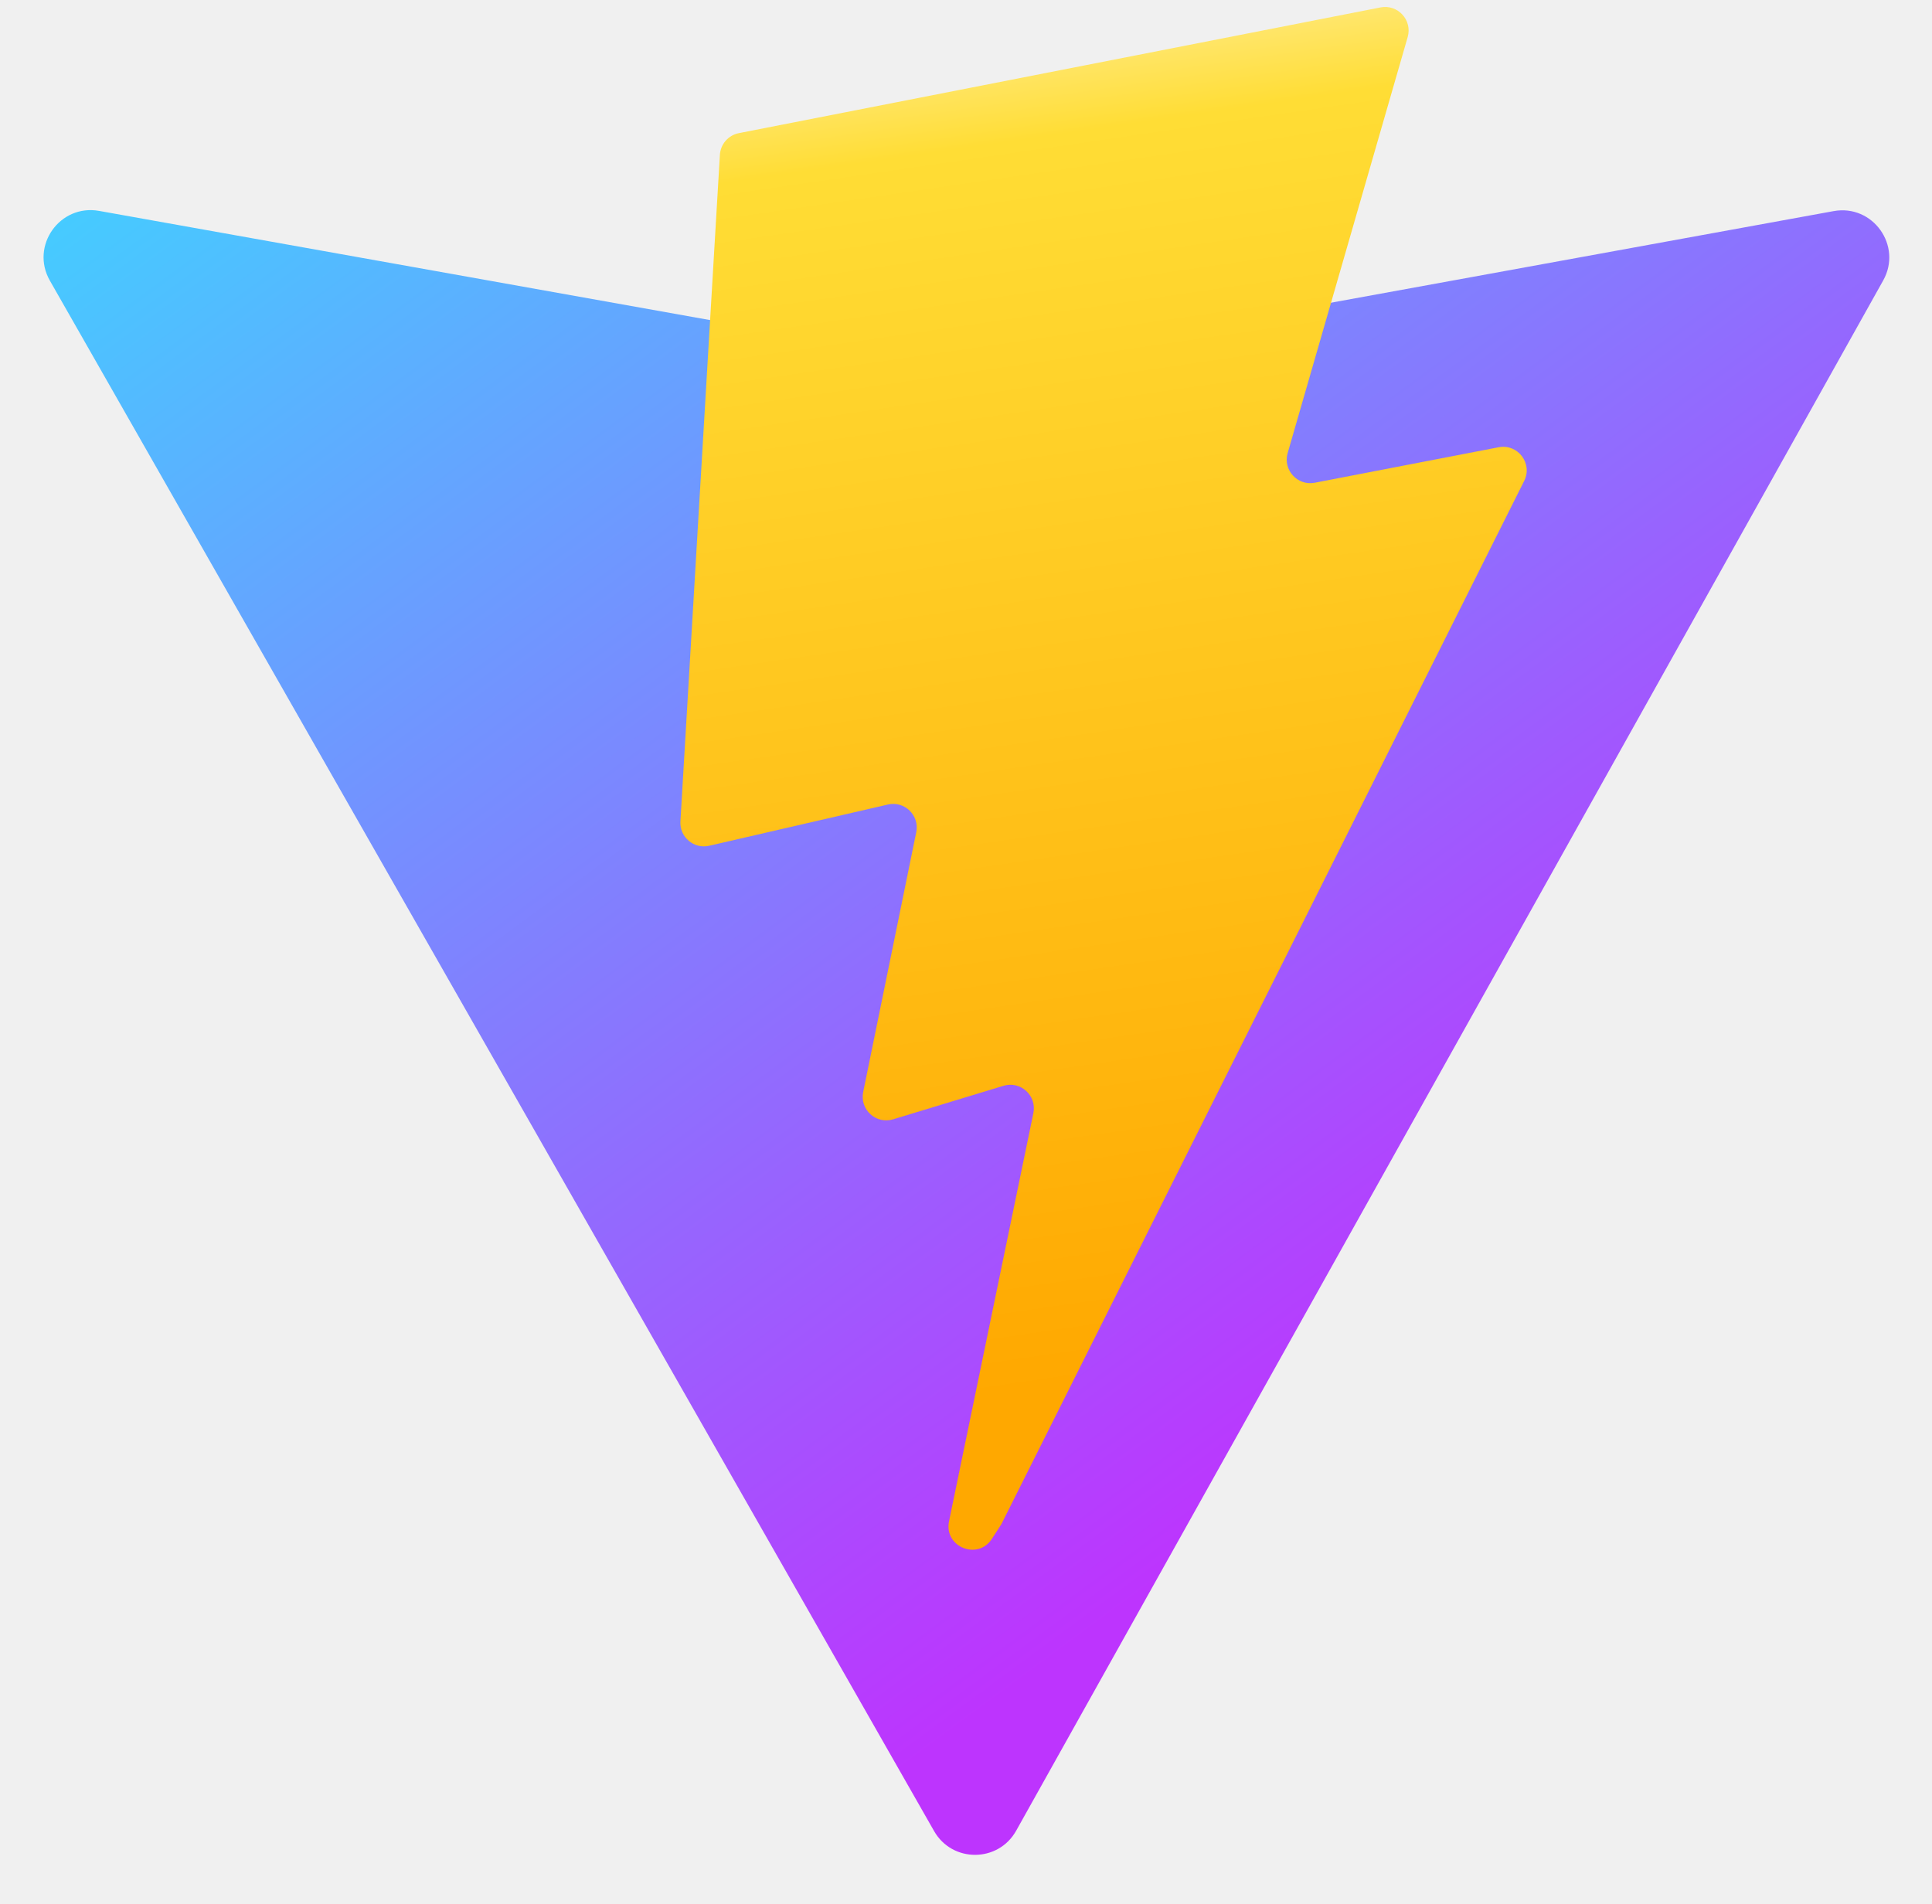
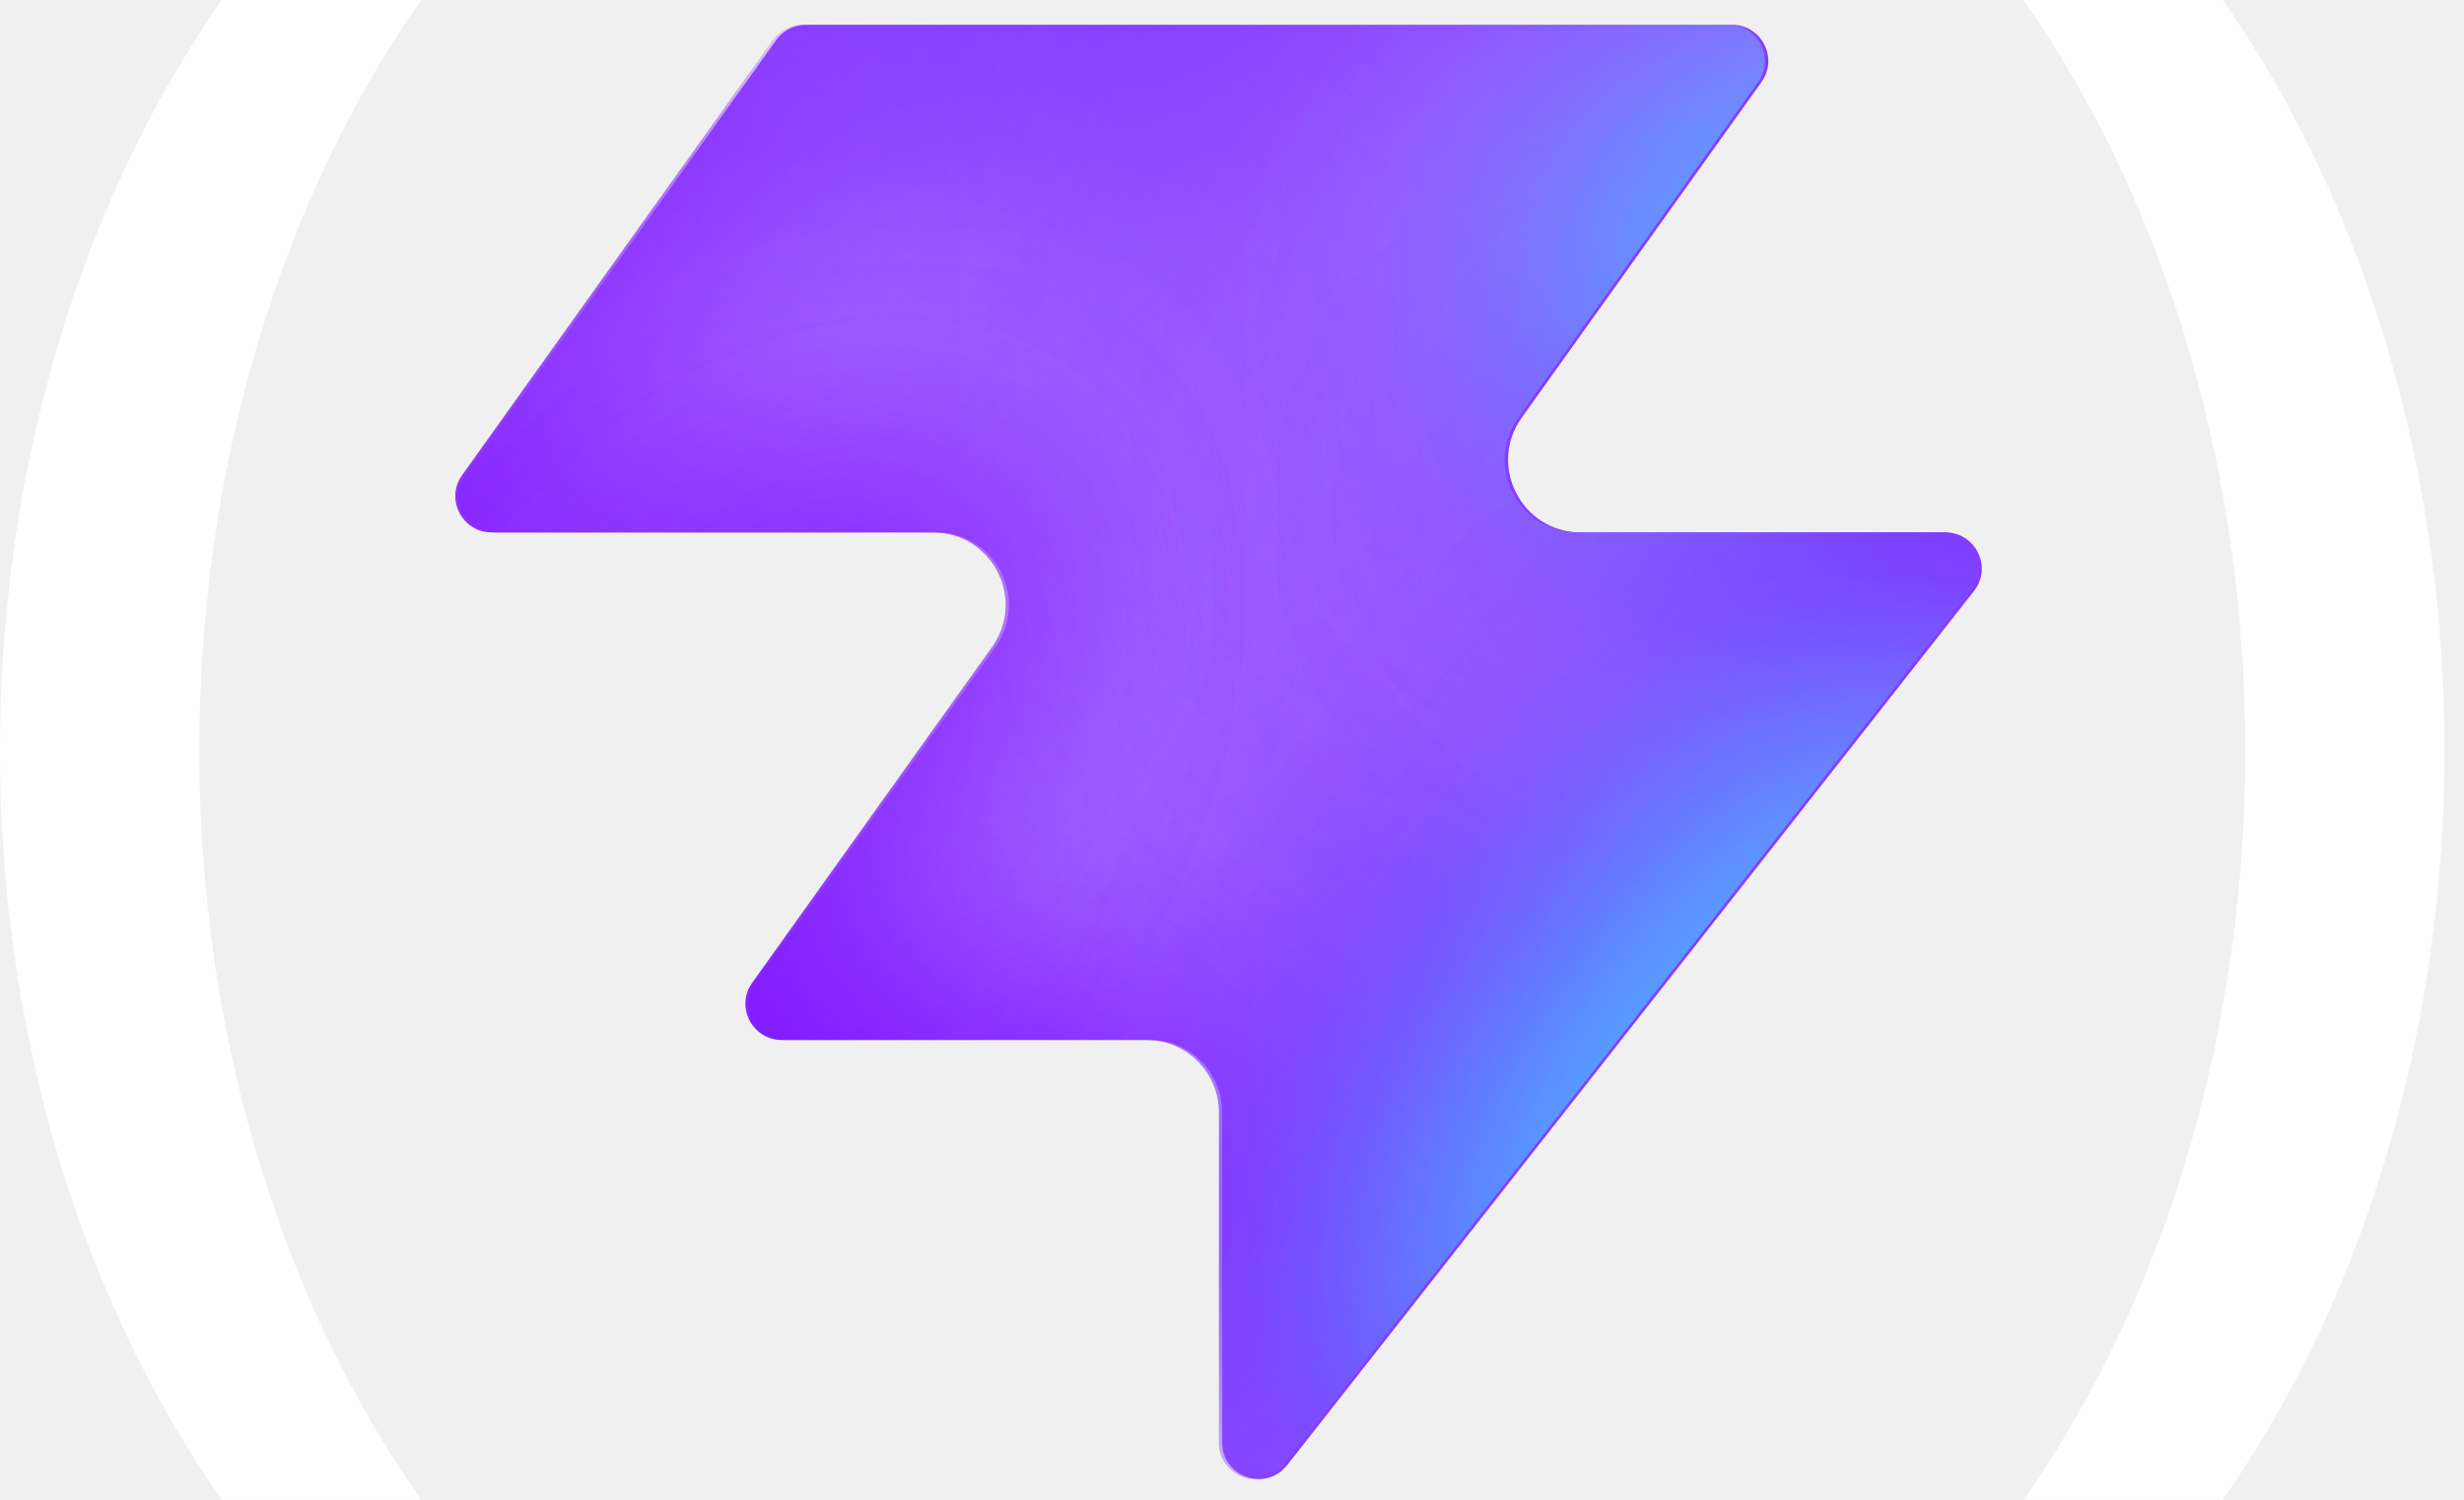
- <svg xmlns="http://www.w3.org/2000/svg" width="410" height="404" viewBox="0 0 410 404" fill="none">
-   <path d="M399.641 59.525L215.643 388.545C211.844 395.338 202.084 395.378 198.228 388.618L10.582 59.556C6.381 52.19 12.68 43.267 21.028 44.759L205.223 77.682C206.398 77.892 207.601 77.89 208.776 77.676L389.119 44.806C397.439 43.289 403.768 52.143 399.641 59.525Z" fill="url(#paint0_linear)" />
-   <path d="M292.965 1.574L156.801 28.255C154.563 28.694 152.906 30.59 152.771 32.866L144.395 174.33C144.198 177.662 147.258 180.248 150.51 179.498L188.42 170.749C191.967 169.931 195.172 173.055 194.443 176.622L183.18 231.775C182.422 235.487 185.907 238.661 189.532 237.56L212.947 230.446C216.577 229.344 220.065 232.527 219.297 236.242L201.398 322.875C200.278 328.294 207.486 331.249 210.492 326.603L212.5 323.5L323.454 102.072C325.312 98.365 322.108 94.137 318.036 94.923L279.014 102.454C275.347 103.161 272.227 99.746 273.262 96.158L298.731 7.867C299.767 4.273 296.636 0.855 292.965 1.574Z" fill="url(#paint1_linear)" />
+ <svg xmlns="http://www.w3.org/2000/svg" viewBox="0 0 23 14" fill="none">
+   <path d="M20.748 0H18.889C21.641 3.94 21.657 10.046 18.889 14H20.748C23.516 10.046 23.5 3.94 20.748 0Z" fill="white" />
+   <path d="M2.07 3.05176e-05C-0.682 3.94 -0.698 10.046 2.07 14H3.93C1.162 10.046 1.178 3.94 3.93 3.05176e-05H2.07Z" fill="white" />
+   <path d="M12.014 13.677C11.815 13.93 11.409 13.789 11.409 13.468V10.385C11.409 10.011 11.106 9.708 10.732 9.708H7.328C7.053 9.708 6.892 9.397 7.053 9.173L9.291 6.04C9.611 5.592 9.291 4.97 8.74 4.97H4.62C4.345 4.97 4.185 4.658 4.345 4.435L7.246 0.373C7.31 0.284 7.413 0.231 7.522 0.231H16.167C16.442 0.231 16.603 0.542 16.442 0.766L14.204 3.899C13.884 4.347 14.204 4.97 14.755 4.97H18.16C18.442 4.97 18.6 5.295 18.426 5.517L12.014 13.678L12.014 13.677Z" fill="#863BFF" />
+   <mask id="mask0_127_17274" style="mask-type:alpha" maskUnits="userSpaceOnUse" x="4" y="0" width="15" height="14">
+     <path d="M11.982 13.677C11.784 13.93 11.378 13.789 11.378 13.468V10.385C11.378 10.011 11.075 9.708 10.701 9.708H7.297C7.022 9.708 6.861 9.397 7.022 9.173L9.26 6.04C9.58 5.592 9.26 4.97 8.709 4.97H4.589C4.314 4.97 4.153 4.658 4.314 4.435L7.215 0.372C7.279 0.284 7.381 0.231 7.49 0.231H16.136C16.411 0.231 16.572 0.542 16.411 0.766L14.173 3.899C13.853 4.347 14.173 4.97 14.724 4.97H18.128C18.411 4.97 18.569 5.295 18.394 5.517L11.983 13.678L11.982 13.677Z" fill="black" />
+   </mask>
+   <g mask="url(#mask0_127_17274)">
+     <g filter="url(#filter0_f_127_17274)">
+       <ellipse cx="1.648" cy="4.4" rx="1.648" ry="4.4" transform="matrix(0.00324134 0.999995 0.999995 -0.00324134 2.91309 9.66077)" fill="#EDE6FF" />
+     </g>
+     <g filter="url(#filter1_f_127_17274)">
+       <ellipse cx="3.112" cy="8.932" rx="3.112" ry="8.932" transform="matrix(0.00324134 0.999995 0.999995 -0.00324134 -7.51758 2.58936)" fill="#EDE6FF" />
+     </g>
+     <g filter="url(#filter2_f_127_17274)">
+       <ellipse cx="1.648" cy="9.122" rx="1.648" ry="9.122" transform="matrix(0.00324134 0.999995 0.999995 -0.00324134 -7.8584 3.61816)" fill="#7E14FF" />
+     </g>
+     <g filter="url(#filter3_f_127_17274)">
+       <ellipse cx="1.648" cy="9.156" rx="1.648" ry="9.156" transform="matrix(0.00324134 0.999995 0.999995 -0.00324134 -6.4834 9.00391)" fill="#7E14FF" />
+     </g>
+     <g filter="url(#filter4_f_127_17274)">
+       <ellipse cx="1.648" cy="9.156" rx="1.648" ry="9.156" transform="matrix(0.00324134 0.999995 0.999995 -0.00324134 -6.02441 9.34766)" fill="#7E14FF" />
+     </g>
+     <g filter="url(#filter5_f_127_17274)">
+       <ellipse cx="4.21" cy="6.606" rx="4.21" ry="6.606" transform="matrix(0.0584509 -0.99829 -0.99829 -0.0584509 26.4971 8.26871)" fill="#EDE6FF" />
+     </g>
+     <g filter="url(#filter6_f_127_17274)">
+       <ellipse cx="1.038" cy="6.433" rx="1.038" ry="6.433" transform="matrix(-0.0172986 -0.99985 -0.99985 0.0172986 26.9297 5.63535)" fill="#7E14FF" />
+     </g>
+     <g filter="url(#filter7_f_127_17274)">
+       <ellipse cx="1.038" cy="6.433" rx="1.038" ry="6.433" transform="matrix(-0.0172986 -0.99985 -0.99985 0.0172986 26.9297 5.63535)" fill="#7E14FF" />
+     </g>
+     <g filter="url(#filter8_f_127_17274)">
+       <ellipse cx="4.366" cy="2.915" rx="1.319" ry="8.71" transform="rotate(39.5103 4.36576 2.91514)" fill="#7E14FF" />
+     </g>
+     <g filter="url(#filter9_f_127_17274)">
+       <ellipse cx="18.47" cy="-1.592" rx="1.319" ry="8.71" transform="rotate(37.8923 18.4697 -1.59207)" fill="#7E14FF" />
+     </g>
+     <g filter="url(#filter10_f_127_17274)">
+       <ellipse cx="16.642" cy="2.126" rx="1.787" ry="2.892" transform="rotate(37.8923 16.6417 2.12577)" fill="#47BFFF" />
+     </g>
+     <g filter="url(#filter11_f_127_17274)">
+       <ellipse cx="3.688" cy="11.7" rx="1.319" ry="8.71" transform="rotate(37.8923 3.68841 11.7003)" fill="#7E14FF" />
+     </g>
+     <g filter="url(#filter12_f_127_17274)">
+       <ellipse cx="3.688" cy="11.7" rx="1.319" ry="8.71" transform="rotate(37.8923 3.68841 11.7003)" fill="#7E14FF" />
+     </g>
+     <g filter="url(#filter13_f_127_17274)">
+       <ellipse cx="14.918" cy="9.179" rx="1.319" ry="8.71" transform="rotate(37.8923 14.9179 9.17936)" fill="#7E14FF" />
+     </g>
+     <g filter="url(#filter14_f_127_17274)">
+       <ellipse cx="15.745" cy="9.925" rx="1.787" ry="4.577" transform="rotate(37.8923 15.7453 9.92533)" fill="#47BFFF" />
+     </g>
+   </g>
  <defs>
-     <linearGradient id="paint0_linear" x1="6" y1="33" x2="235" y2="344" gradientUnits="userSpaceOnUse">
-       <stop stop-color="#41D1FF" />
-       <stop offset="1" stop-color="#BD34FE" />
-     </linearGradient>
-     <linearGradient id="paint1_linear" x1="194.651" y1="8.818" x2="236.076" y2="292.989" gradientUnits="userSpaceOnUse">
-       <stop stop-color="#FFEA83" />
-       <stop offset="0.083" stop-color="#FFDD35" />
-       <stop offset="1" stop-color="#FFA800" />
-     </linearGradient>
+     <filter id="filter0_f_127_17274" x="-1.666" y="5.063" width="17.967" height="12.463" filterUnits="userSpaceOnUse" color-interpolation-filters="sRGB">
+       <feFlood flood-opacity="0" result="BackgroundImageFix" />
+       <feBlend mode="normal" in="SourceGraphic" in2="BackgroundImageFix" result="shape" />
+       <feGaussianBlur stdDeviation="2.292" result="effect1_foregroundBlur_127_17274" />
+     </filter>
+     <filter id="filter1_f_127_17274" x="-12.091" y="-2.023" width="27.031" height="15.391" filterUnits="userSpaceOnUse" color-interpolation-filters="sRGB">
+       <feFlood flood-opacity="0" result="BackgroundImageFix" />
+       <feBlend mode="normal" in="SourceGraphic" in2="BackgroundImageFix" result="shape" />
+       <feGaussianBlur stdDeviation="2.292" result="effect1_foregroundBlur_127_17274" />
+     </filter>
+     <filter id="filter2_f_127_17274" x="-10.604" y="0.838" width="23.745" height="8.797" filterUnits="userSpaceOnUse" color-interpolation-filters="sRGB">
+       <feFlood flood-opacity="0" result="BackgroundImageFix" />
+       <feBlend mode="normal" in="SourceGraphic" in2="BackgroundImageFix" result="shape" />
+       <feGaussianBlur stdDeviation="1.375" result="effect1_foregroundBlur_127_17274" />
+     </filter>
+     <filter id="filter3_f_127_17274" x="-9.229" y="6.224" width="23.812" height="8.797" filterUnits="userSpaceOnUse" color-interpolation-filters="sRGB">
+       <feFlood flood-opacity="0" result="BackgroundImageFix" />
+       <feBlend mode="normal" in="SourceGraphic" in2="BackgroundImageFix" result="shape" />
+       <feGaussianBlur stdDeviation="1.375" result="effect1_foregroundBlur_127_17274" />
+     </filter>
+     <filter id="filter4_f_127_17274" x="-8.77" y="6.568" width="23.812" height="8.797" filterUnits="userSpaceOnUse" color-interpolation-filters="sRGB">
+       <feFlood flood-opacity="0" result="BackgroundImageFix" />
+       <feBlend mode="normal" in="SourceGraphic" in2="BackgroundImageFix" result="shape" />
+       <feGaussianBlur stdDeviation="1.375" result="effect1_foregroundBlur_127_17274" />
+     </filter>
+     <filter id="filter5_f_127_17274" x="8.965" y="-5.125" width="22.366" height="17.61" filterUnits="userSpaceOnUse" color-interpolation-filters="sRGB">
+       <feFlood flood-opacity="0" result="BackgroundImageFix" />
+       <feBlend mode="normal" in="SourceGraphic" in2="BackgroundImageFix" result="shape" />
+       <feGaussianBlur stdDeviation="2.292" result="effect1_foregroundBlur_127_17274" />
+     </filter>
+     <filter id="filter6_f_127_17274" x="11.297" y="0.914" width="18.366" height="7.589" filterUnits="userSpaceOnUse" color-interpolation-filters="sRGB">
+       <feFlood flood-opacity="0" result="BackgroundImageFix" />
+       <feBlend mode="normal" in="SourceGraphic" in2="BackgroundImageFix" result="shape" />
+       <feGaussianBlur stdDeviation="1.375" result="effect1_foregroundBlur_127_17274" />
+     </filter>
+     <filter id="filter7_f_127_17274" x="11.297" y="0.914" width="18.366" height="7.589" filterUnits="userSpaceOnUse" color-interpolation-filters="sRGB">
+       <feFlood flood-opacity="0" result="BackgroundImageFix" />
+       <feBlend mode="normal" in="SourceGraphic" in2="BackgroundImageFix" result="shape" />
+       <feGaussianBlur stdDeviation="1.375" result="effect1_foregroundBlur_127_17274" />
+     </filter>
+     <filter id="filter8_f_127_17274" x="-4.019" y="-6.607" width="16.77" height="19.045" filterUnits="userSpaceOnUse" color-interpolation-filters="sRGB">
+       <feFlood flood-opacity="0" result="BackgroundImageFix" />
+       <feBlend mode="normal" in="SourceGraphic" in2="BackgroundImageFix" result="shape" />
+       <feGaussianBlur stdDeviation="1.375" result="effect1_foregroundBlur_127_17274" />
+     </filter>
+     <filter id="filter9_f_127_17274" x="10.269" y="-11.264" width="16.401" height="19.343" filterUnits="userSpaceOnUse" color-interpolation-filters="sRGB">
+       <feFlood flood-opacity="0" result="BackgroundImageFix" />
+       <feBlend mode="normal" in="SourceGraphic" in2="BackgroundImageFix" result="shape" />
+       <feGaussianBlur stdDeviation="1.375" result="effect1_foregroundBlur_127_17274" />
+     </filter>
+     <filter id="filter10_f_127_17274" x="11.624" y="-3.157" width="10.036" height="10.566" filterUnits="userSpaceOnUse" color-interpolation-filters="sRGB">
+       <feFlood flood-opacity="0" result="BackgroundImageFix" />
+       <feBlend mode="normal" in="SourceGraphic" in2="BackgroundImageFix" result="shape" />
+       <feGaussianBlur stdDeviation="1.375" result="effect1_foregroundBlur_127_17274" />
+     </filter>
+     <filter id="filter11_f_127_17274" x="-4.512" y="2.029" width="16.401" height="19.343" filterUnits="userSpaceOnUse" color-interpolation-filters="sRGB">
+       <feFlood flood-opacity="0" result="BackgroundImageFix" />
+       <feBlend mode="normal" in="SourceGraphic" in2="BackgroundImageFix" result="shape" />
+       <feGaussianBlur stdDeviation="1.375" result="effect1_foregroundBlur_127_17274" />
+     </filter>
+     <filter id="filter12_f_127_17274" x="-4.512" y="2.029" width="16.401" height="19.343" filterUnits="userSpaceOnUse" color-interpolation-filters="sRGB">
+       <feFlood flood-opacity="0" result="BackgroundImageFix" />
+       <feBlend mode="normal" in="SourceGraphic" in2="BackgroundImageFix" result="shape" />
+       <feGaussianBlur stdDeviation="1.375" result="effect1_foregroundBlur_127_17274" />
+     </filter>
+     <filter id="filter13_f_127_17274" x="6.718" y="-0.492" width="16.401" height="19.343" filterUnits="userSpaceOnUse" color-interpolation-filters="sRGB">
+       <feFlood flood-opacity="0" result="BackgroundImageFix" />
+       <feBlend mode="normal" in="SourceGraphic" in2="BackgroundImageFix" result="shape" />
+       <feGaussianBlur stdDeviation="1.375" result="effect1_foregroundBlur_127_17274" />
+     </filter>
+     <filter id="filter14_f_127_17274" x="9.849" y="3.399" width="11.791" height="13.053" filterUnits="userSpaceOnUse" color-interpolation-filters="sRGB">
+       <feFlood flood-opacity="0" result="BackgroundImageFix" />
+       <feBlend mode="normal" in="SourceGraphic" in2="BackgroundImageFix" result="shape" />
+       <feGaussianBlur stdDeviation="1.375" result="effect1_foregroundBlur_127_17274" />
+     </filter>
  </defs>
</svg>
